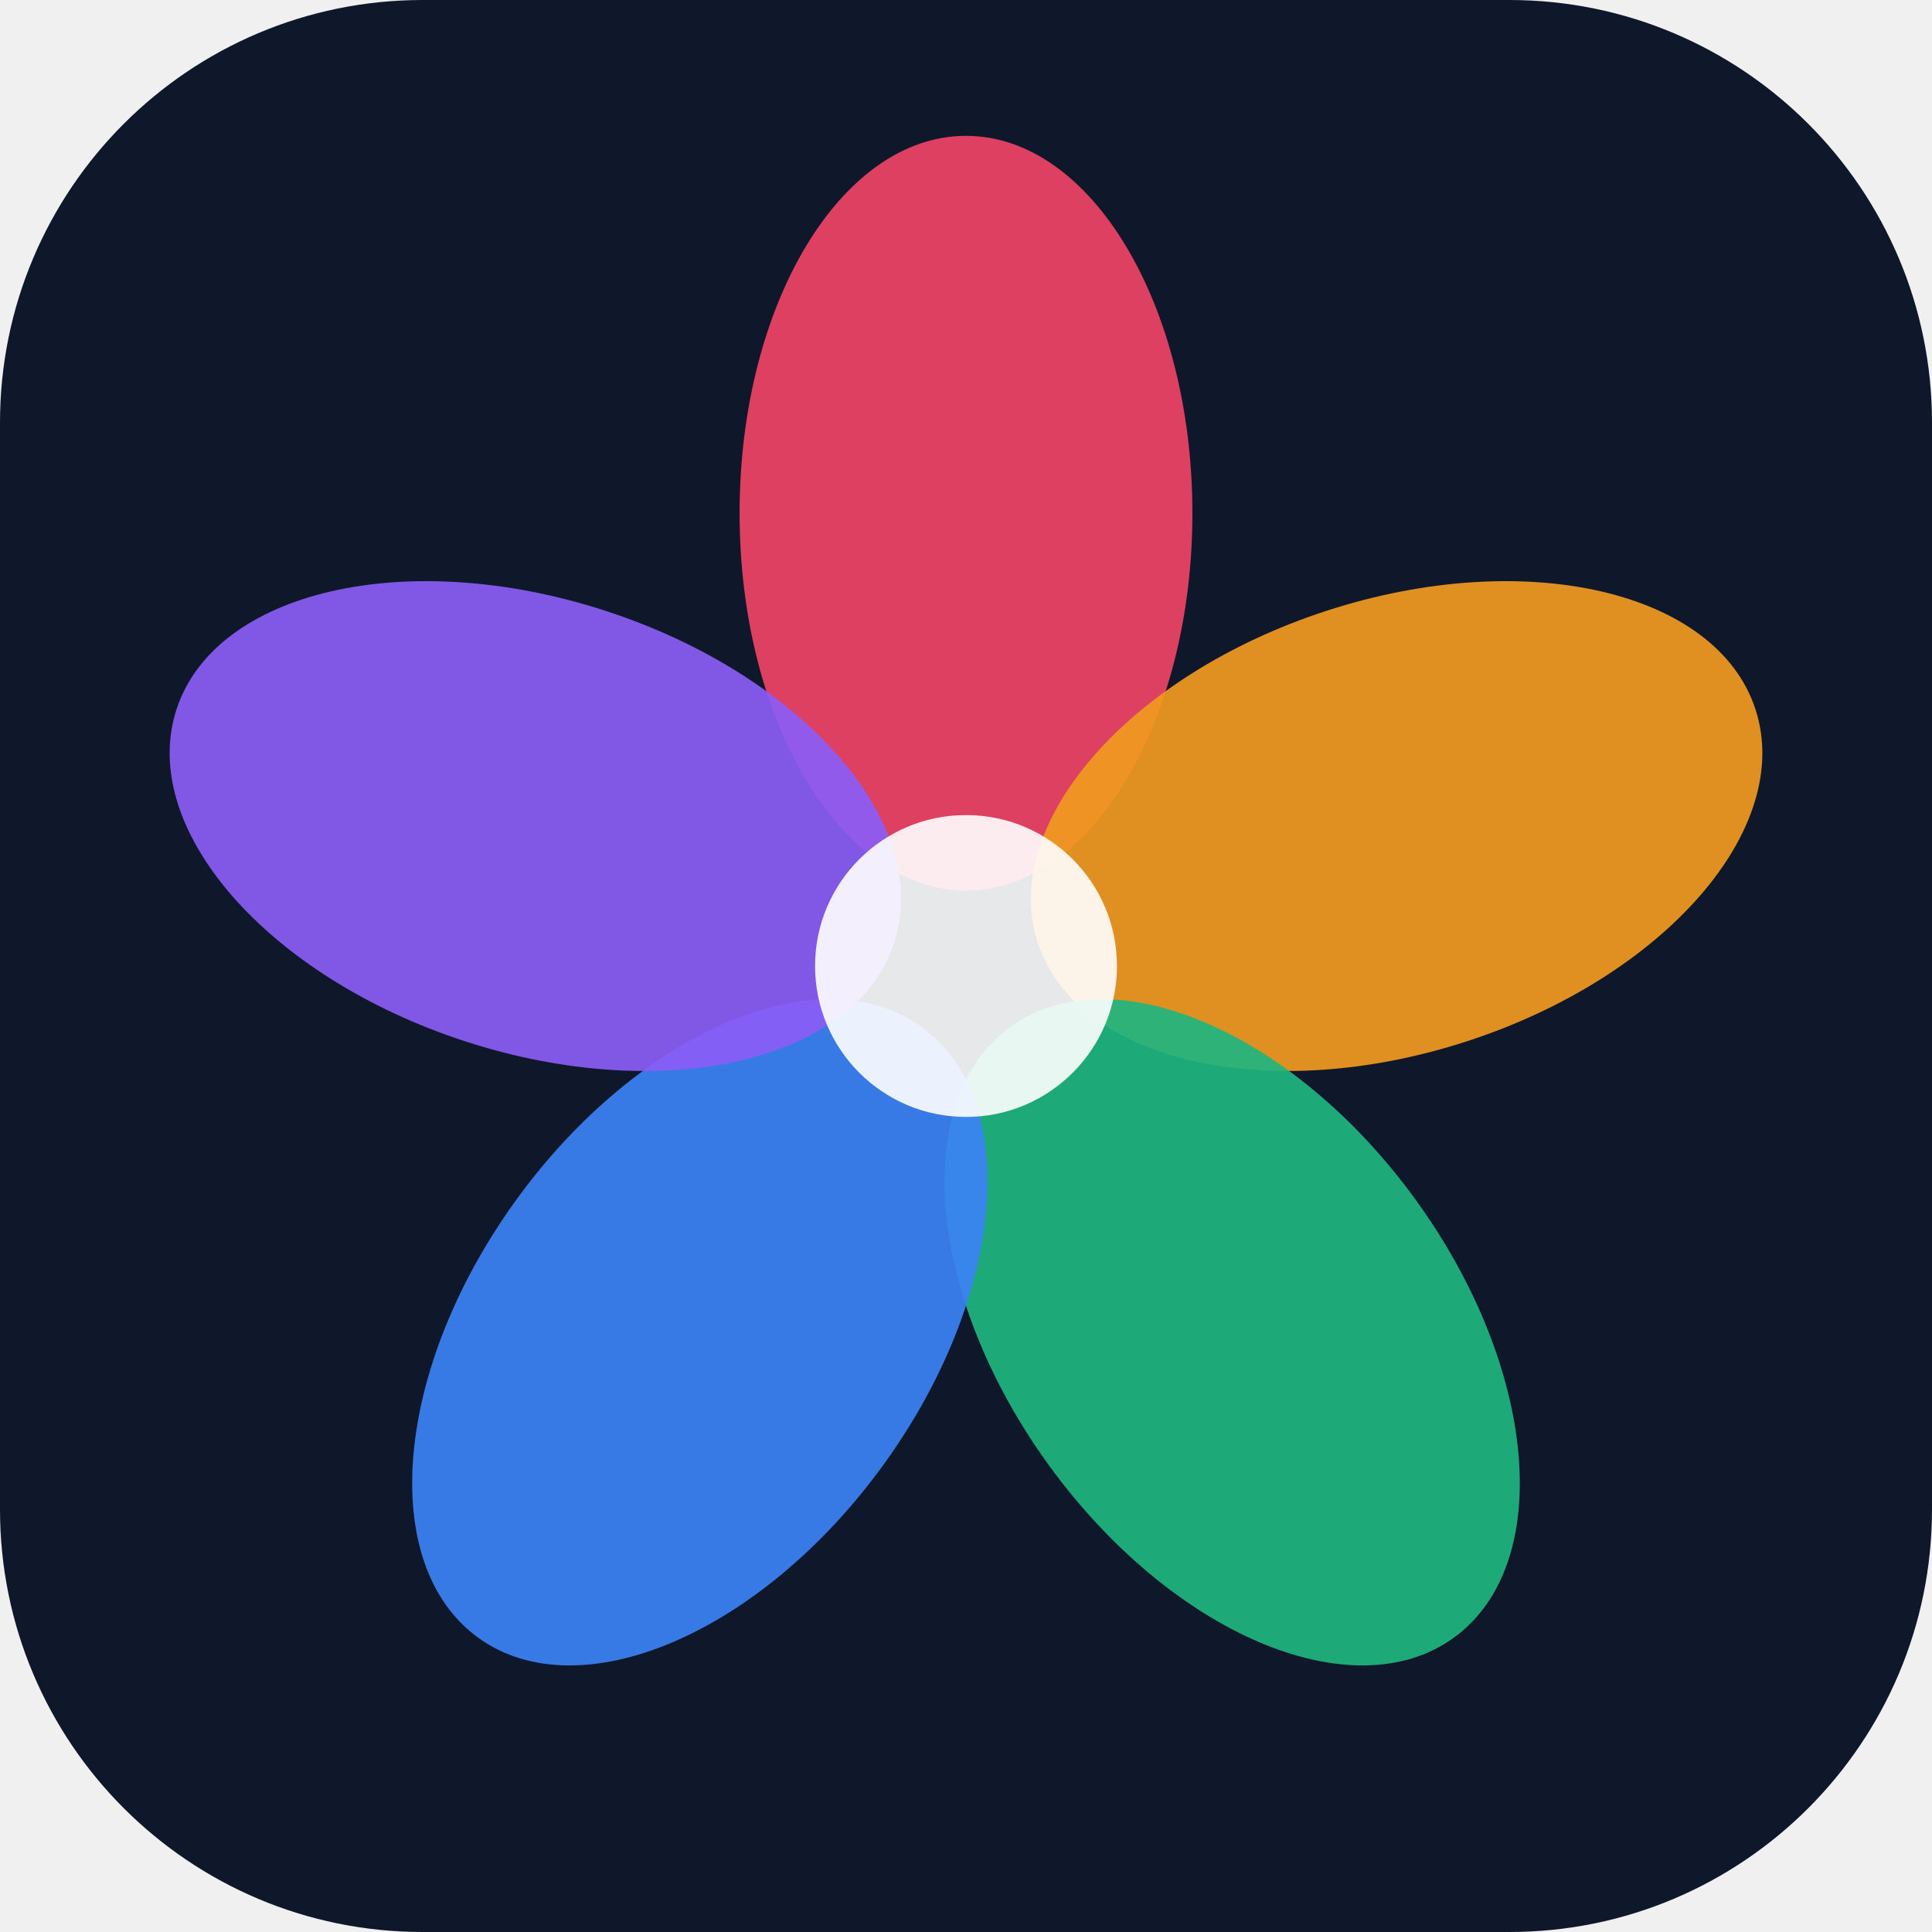
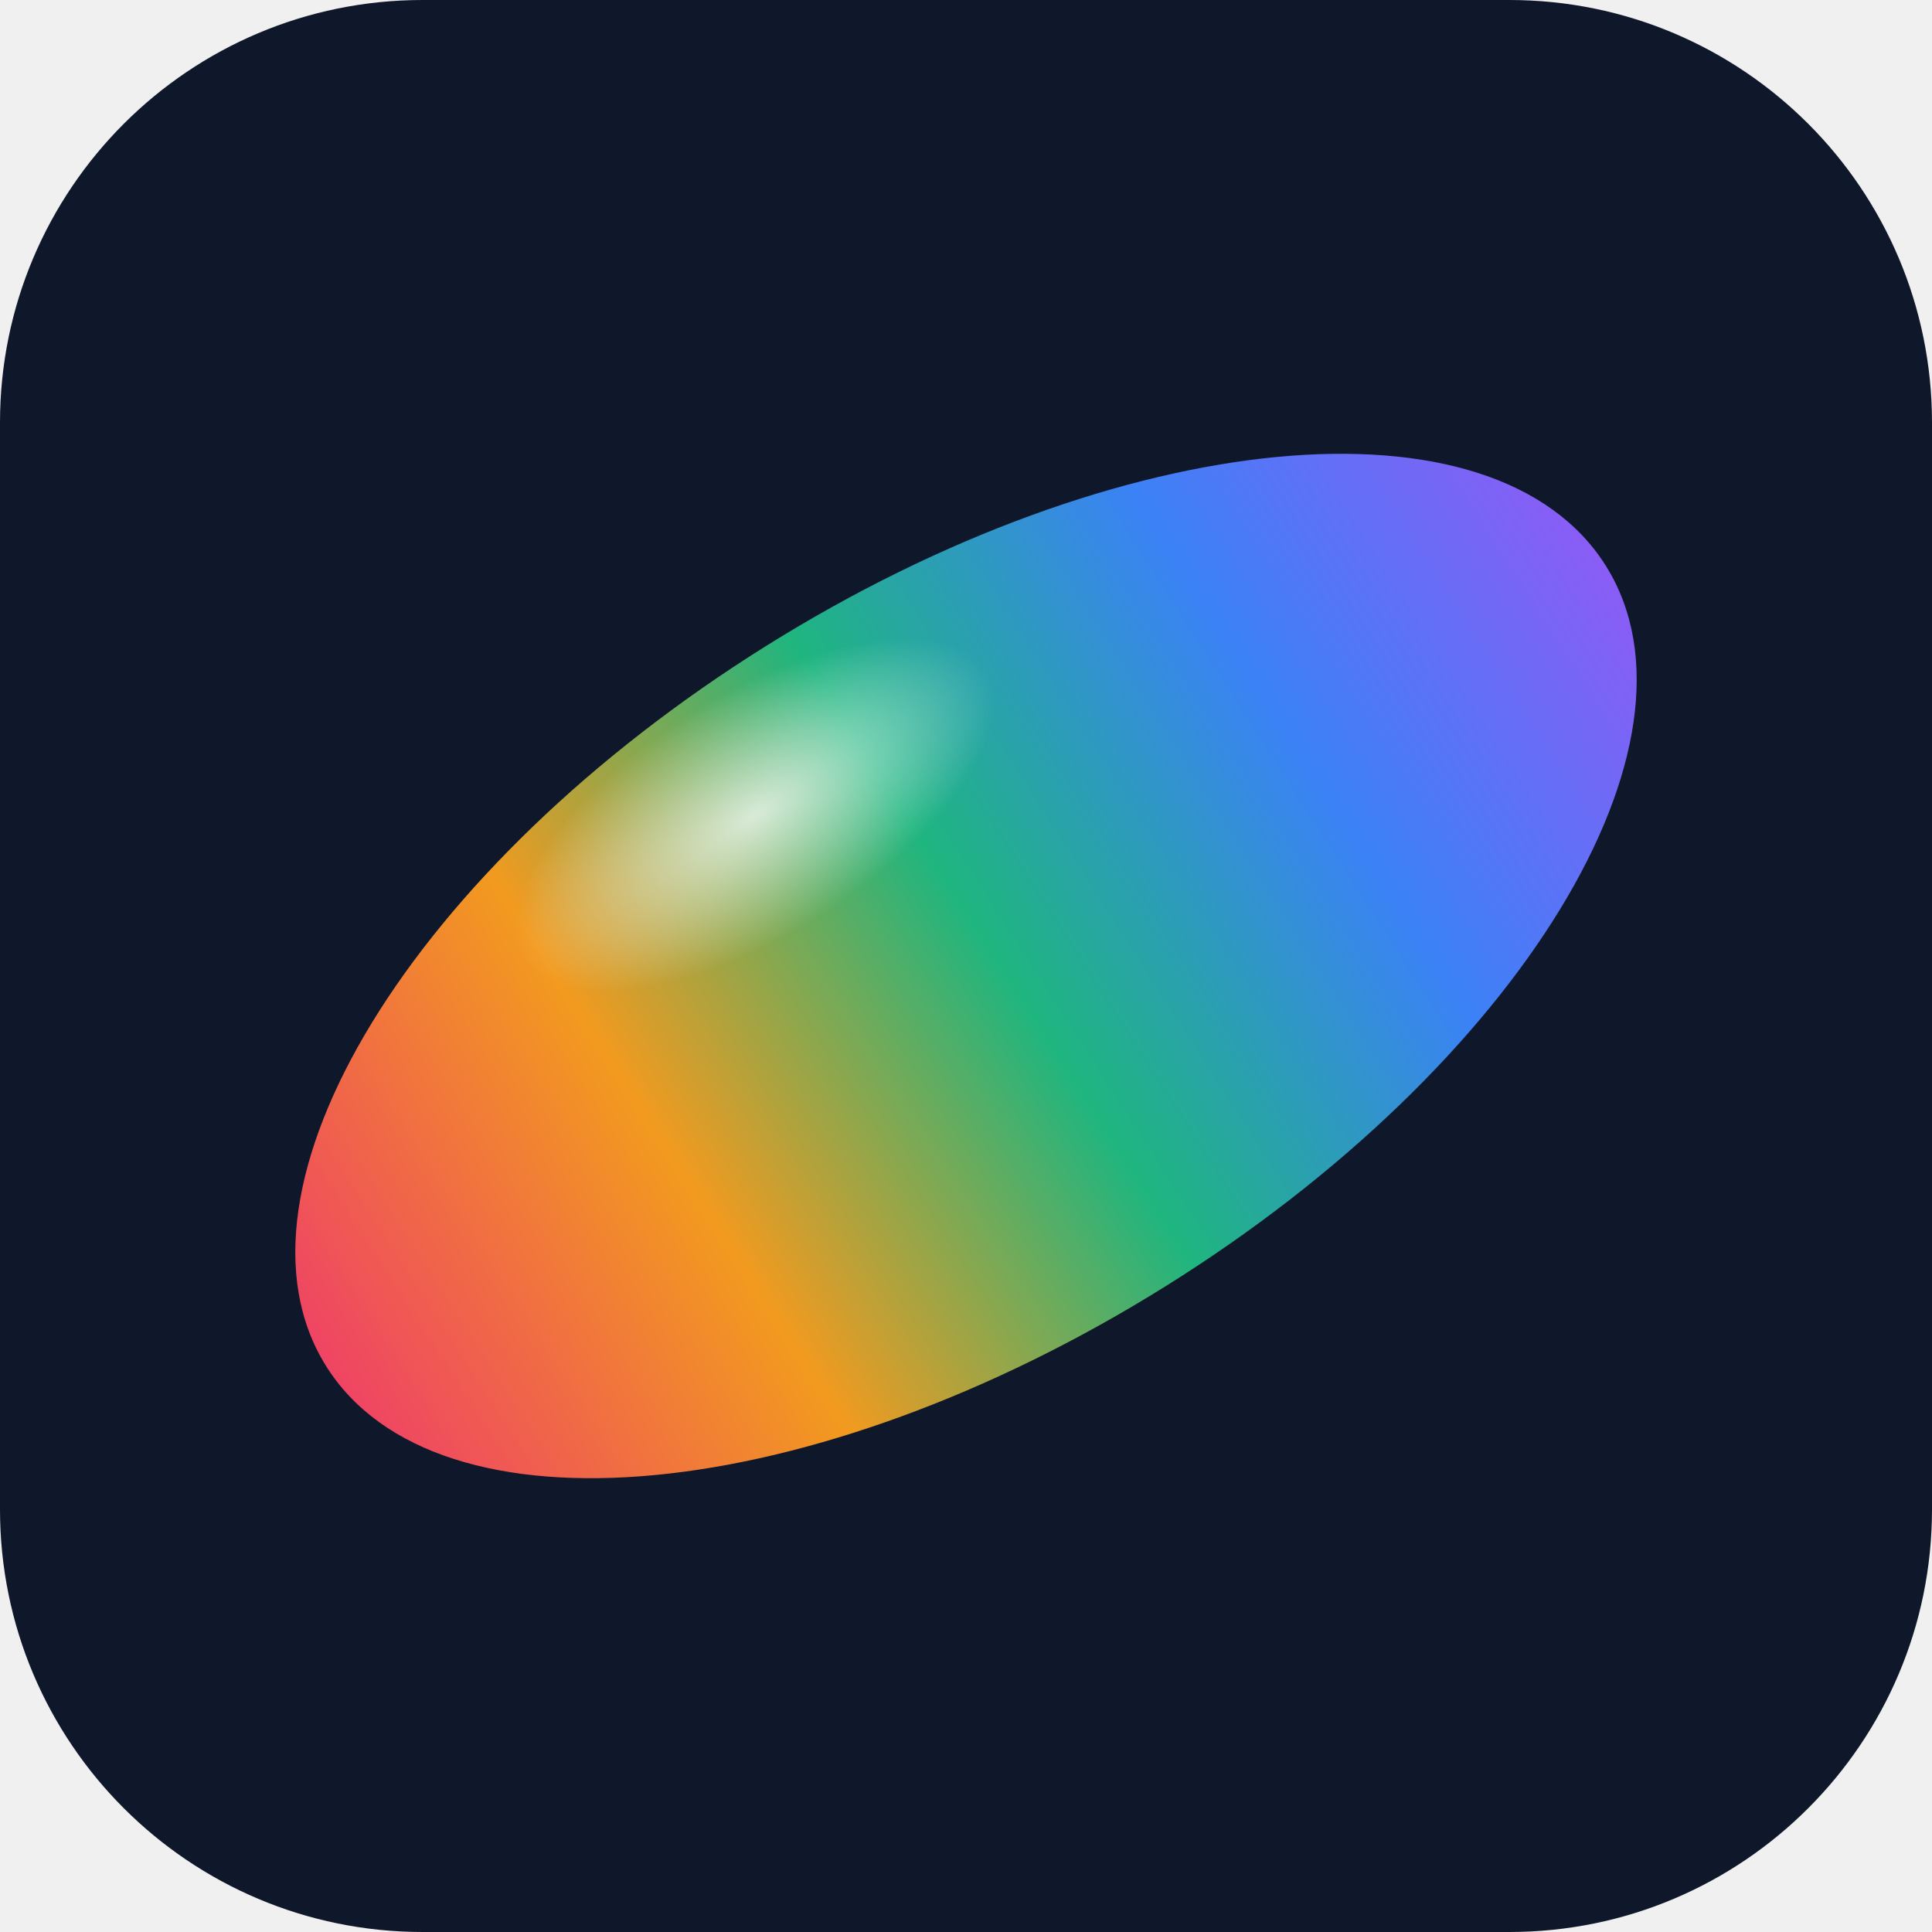
<svg xmlns="http://www.w3.org/2000/svg" viewBox="0 0 64 64">
+   <defs>
+     <linearGradient id="g" x1="0" y1="0" x2="1" y2="0">
+       <stop offset="0" stop-color="#ef4365" />
+       <stop offset="0.27" stop-color="#f29a1f" />
+       <stop offset="0.52" stop-color="#1fb57f" />
+       <stop offset="0.76" stop-color="#3b82f6" />
+       <stop offset="1" stop-color="#8b5cf6" />
+     </linearGradient>
+     <radialGradient id="h" cx=".5" cy=".5" r=".5">
+       <stop offset="0" stop-color="#fff" stop-opacity=".75" />
+       <stop offset="1" stop-color="#fff" stop-opacity="0" />
+     </radialGradient>
+   </defs>
  <rect width="64" height="64" rx="14" fill="#0f172a" />
-   <ellipse cx="32" cy="17" rx="7.5" ry="12.5" transform="rotate(0 32 32)" fill="#ef4365" opacity=".92" />
-   <ellipse cx="32" cy="17" rx="7.5" ry="12.5" transform="rotate(72 32 32)" fill="#f29a1f" opacity=".92" />
-   <ellipse cx="32" cy="17" rx="7.5" ry="12.5" transform="rotate(144 32 32)" fill="#1fb57f" opacity=".92" />
-   <ellipse cx="32" cy="17" rx="7.5" ry="12.5" transform="rotate(216 32 32)" fill="#3b82f6" opacity=".92" />
-   <ellipse cx="32" cy="17" rx="7.5" ry="12.5" transform="rotate(288 32 32)" fill="#8b5cf6" opacity=".92" />
-   <circle cx="32" cy="32" r="5" fill="#fff" opacity=".9" />
+   <ellipse cx="32" cy="32" rx="25" ry="12.5" transform="rotate(-32 32 32)" fill="url(#g)" />
+   <ellipse cx="25" cy="27" rx="9" ry="4" transform="rotate(-32 25 27)" fill="url(#h)" />
</svg>
